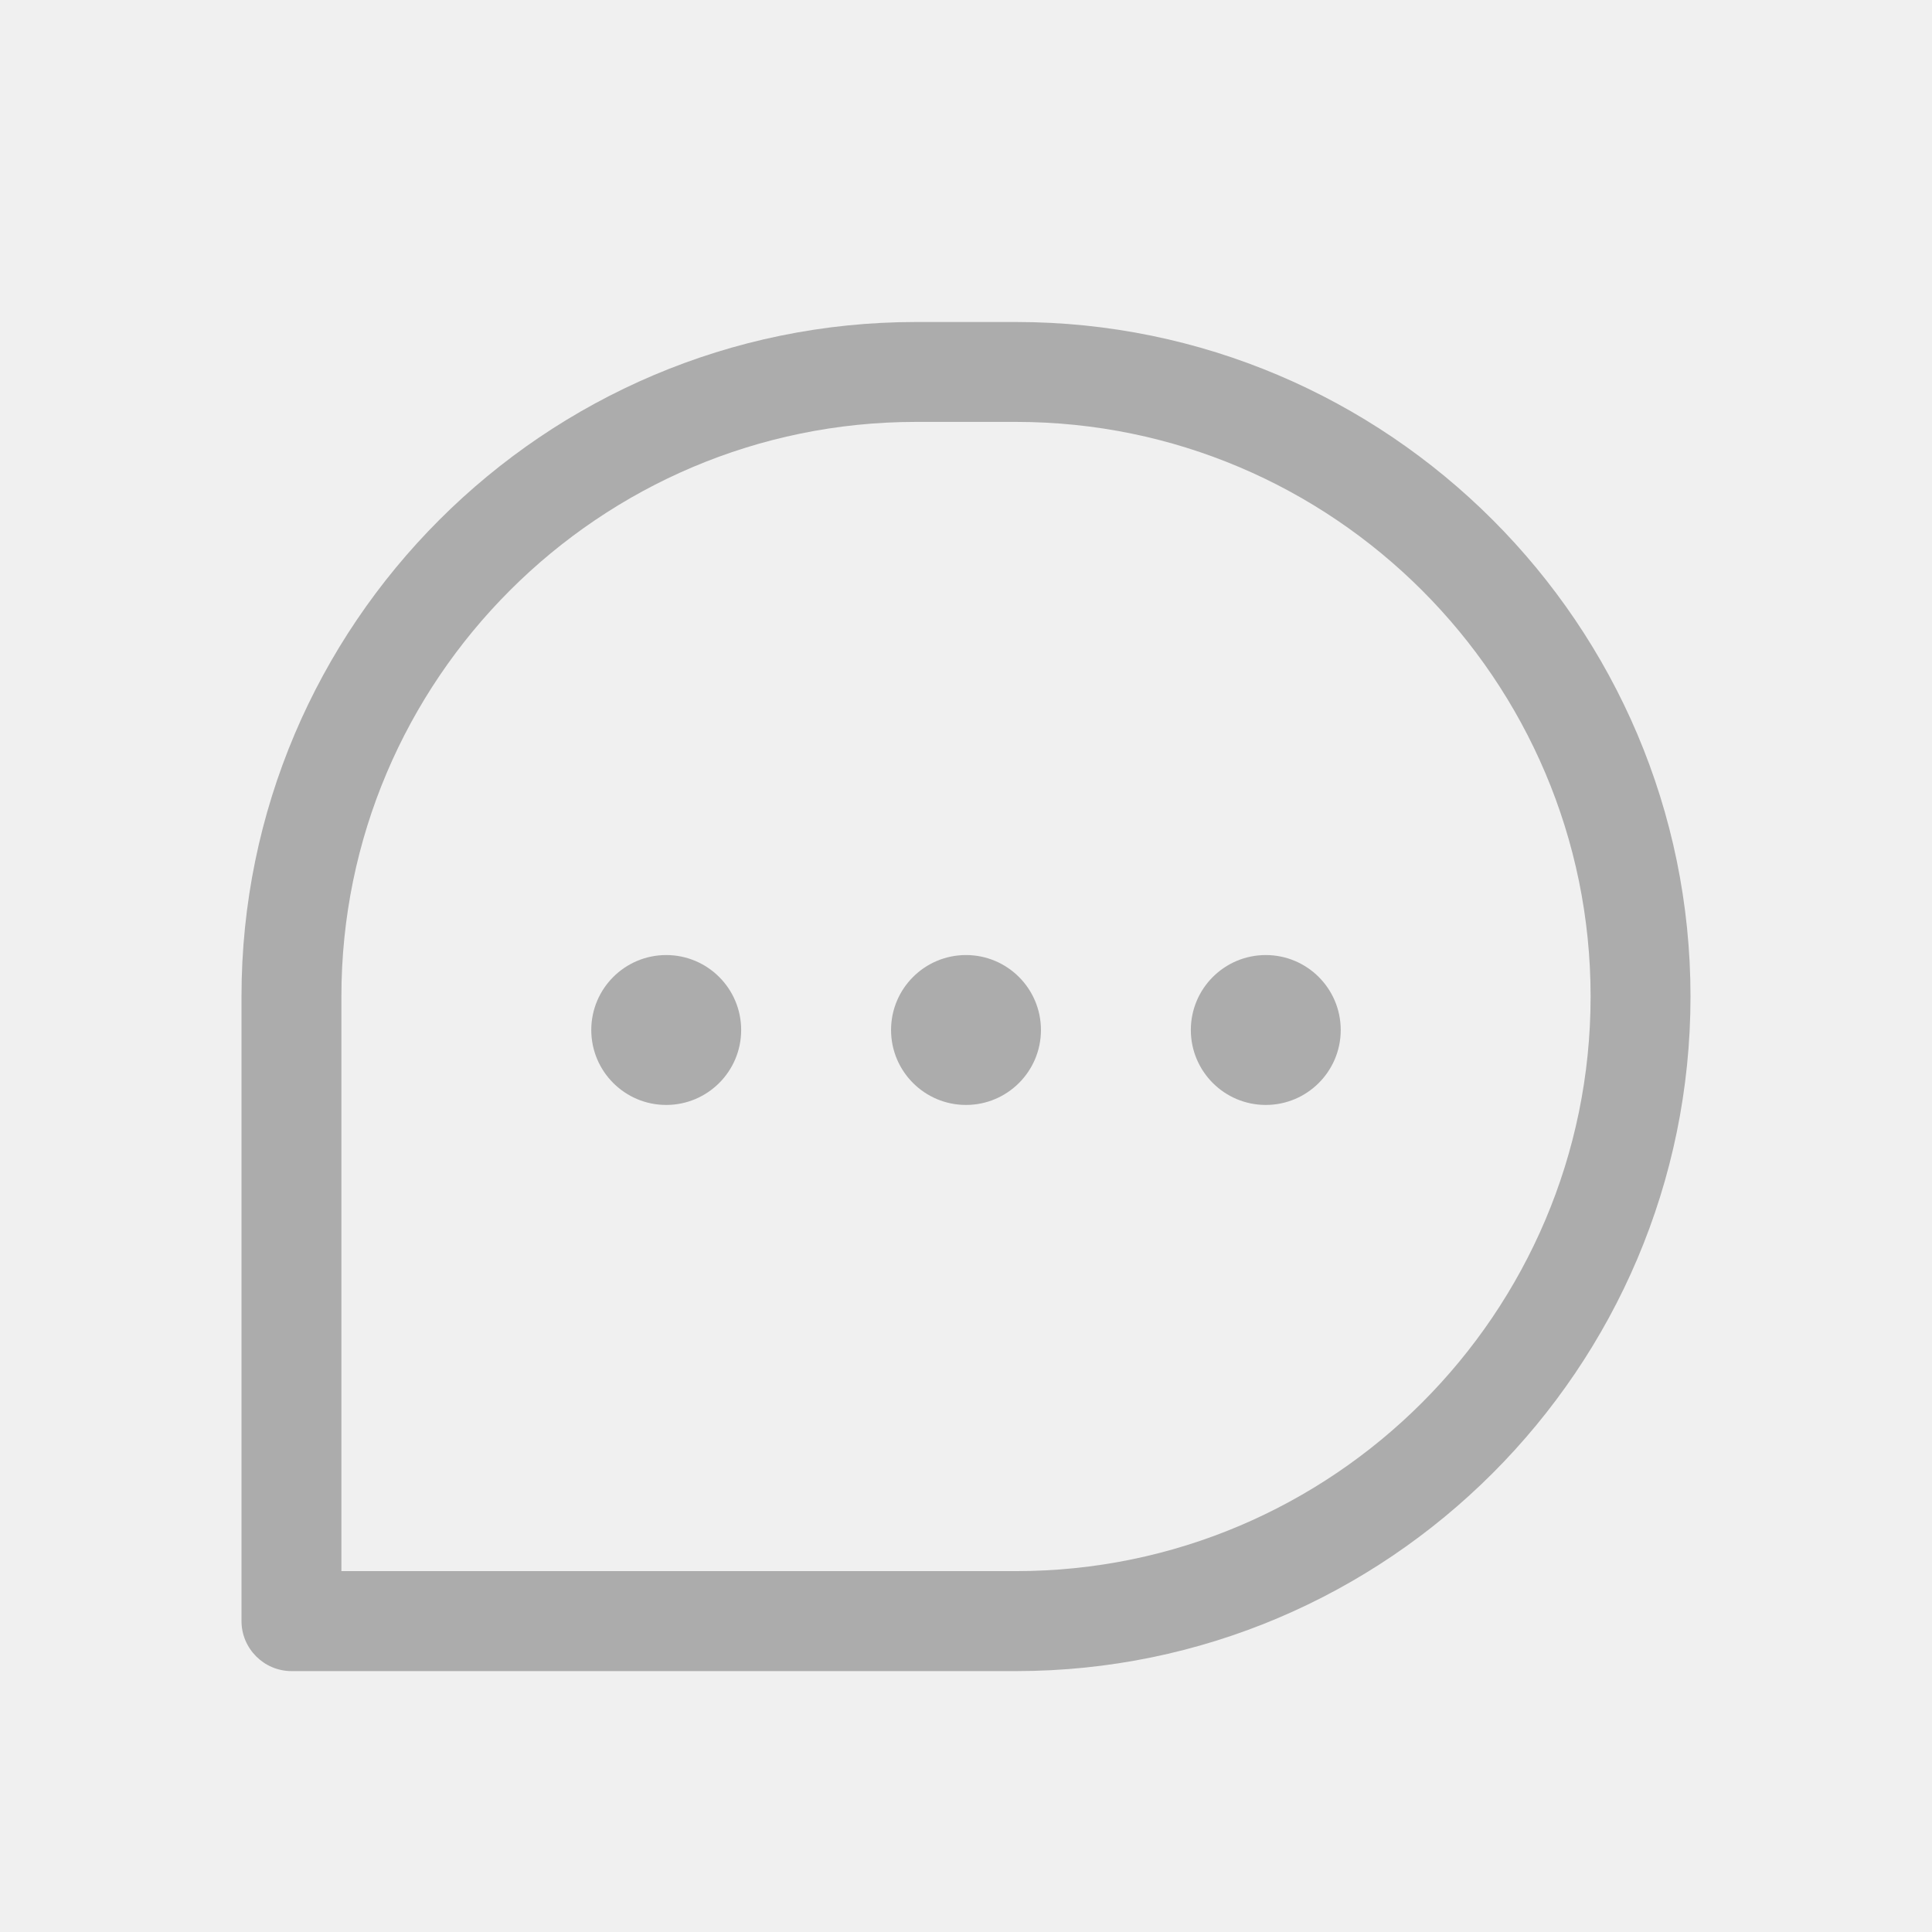
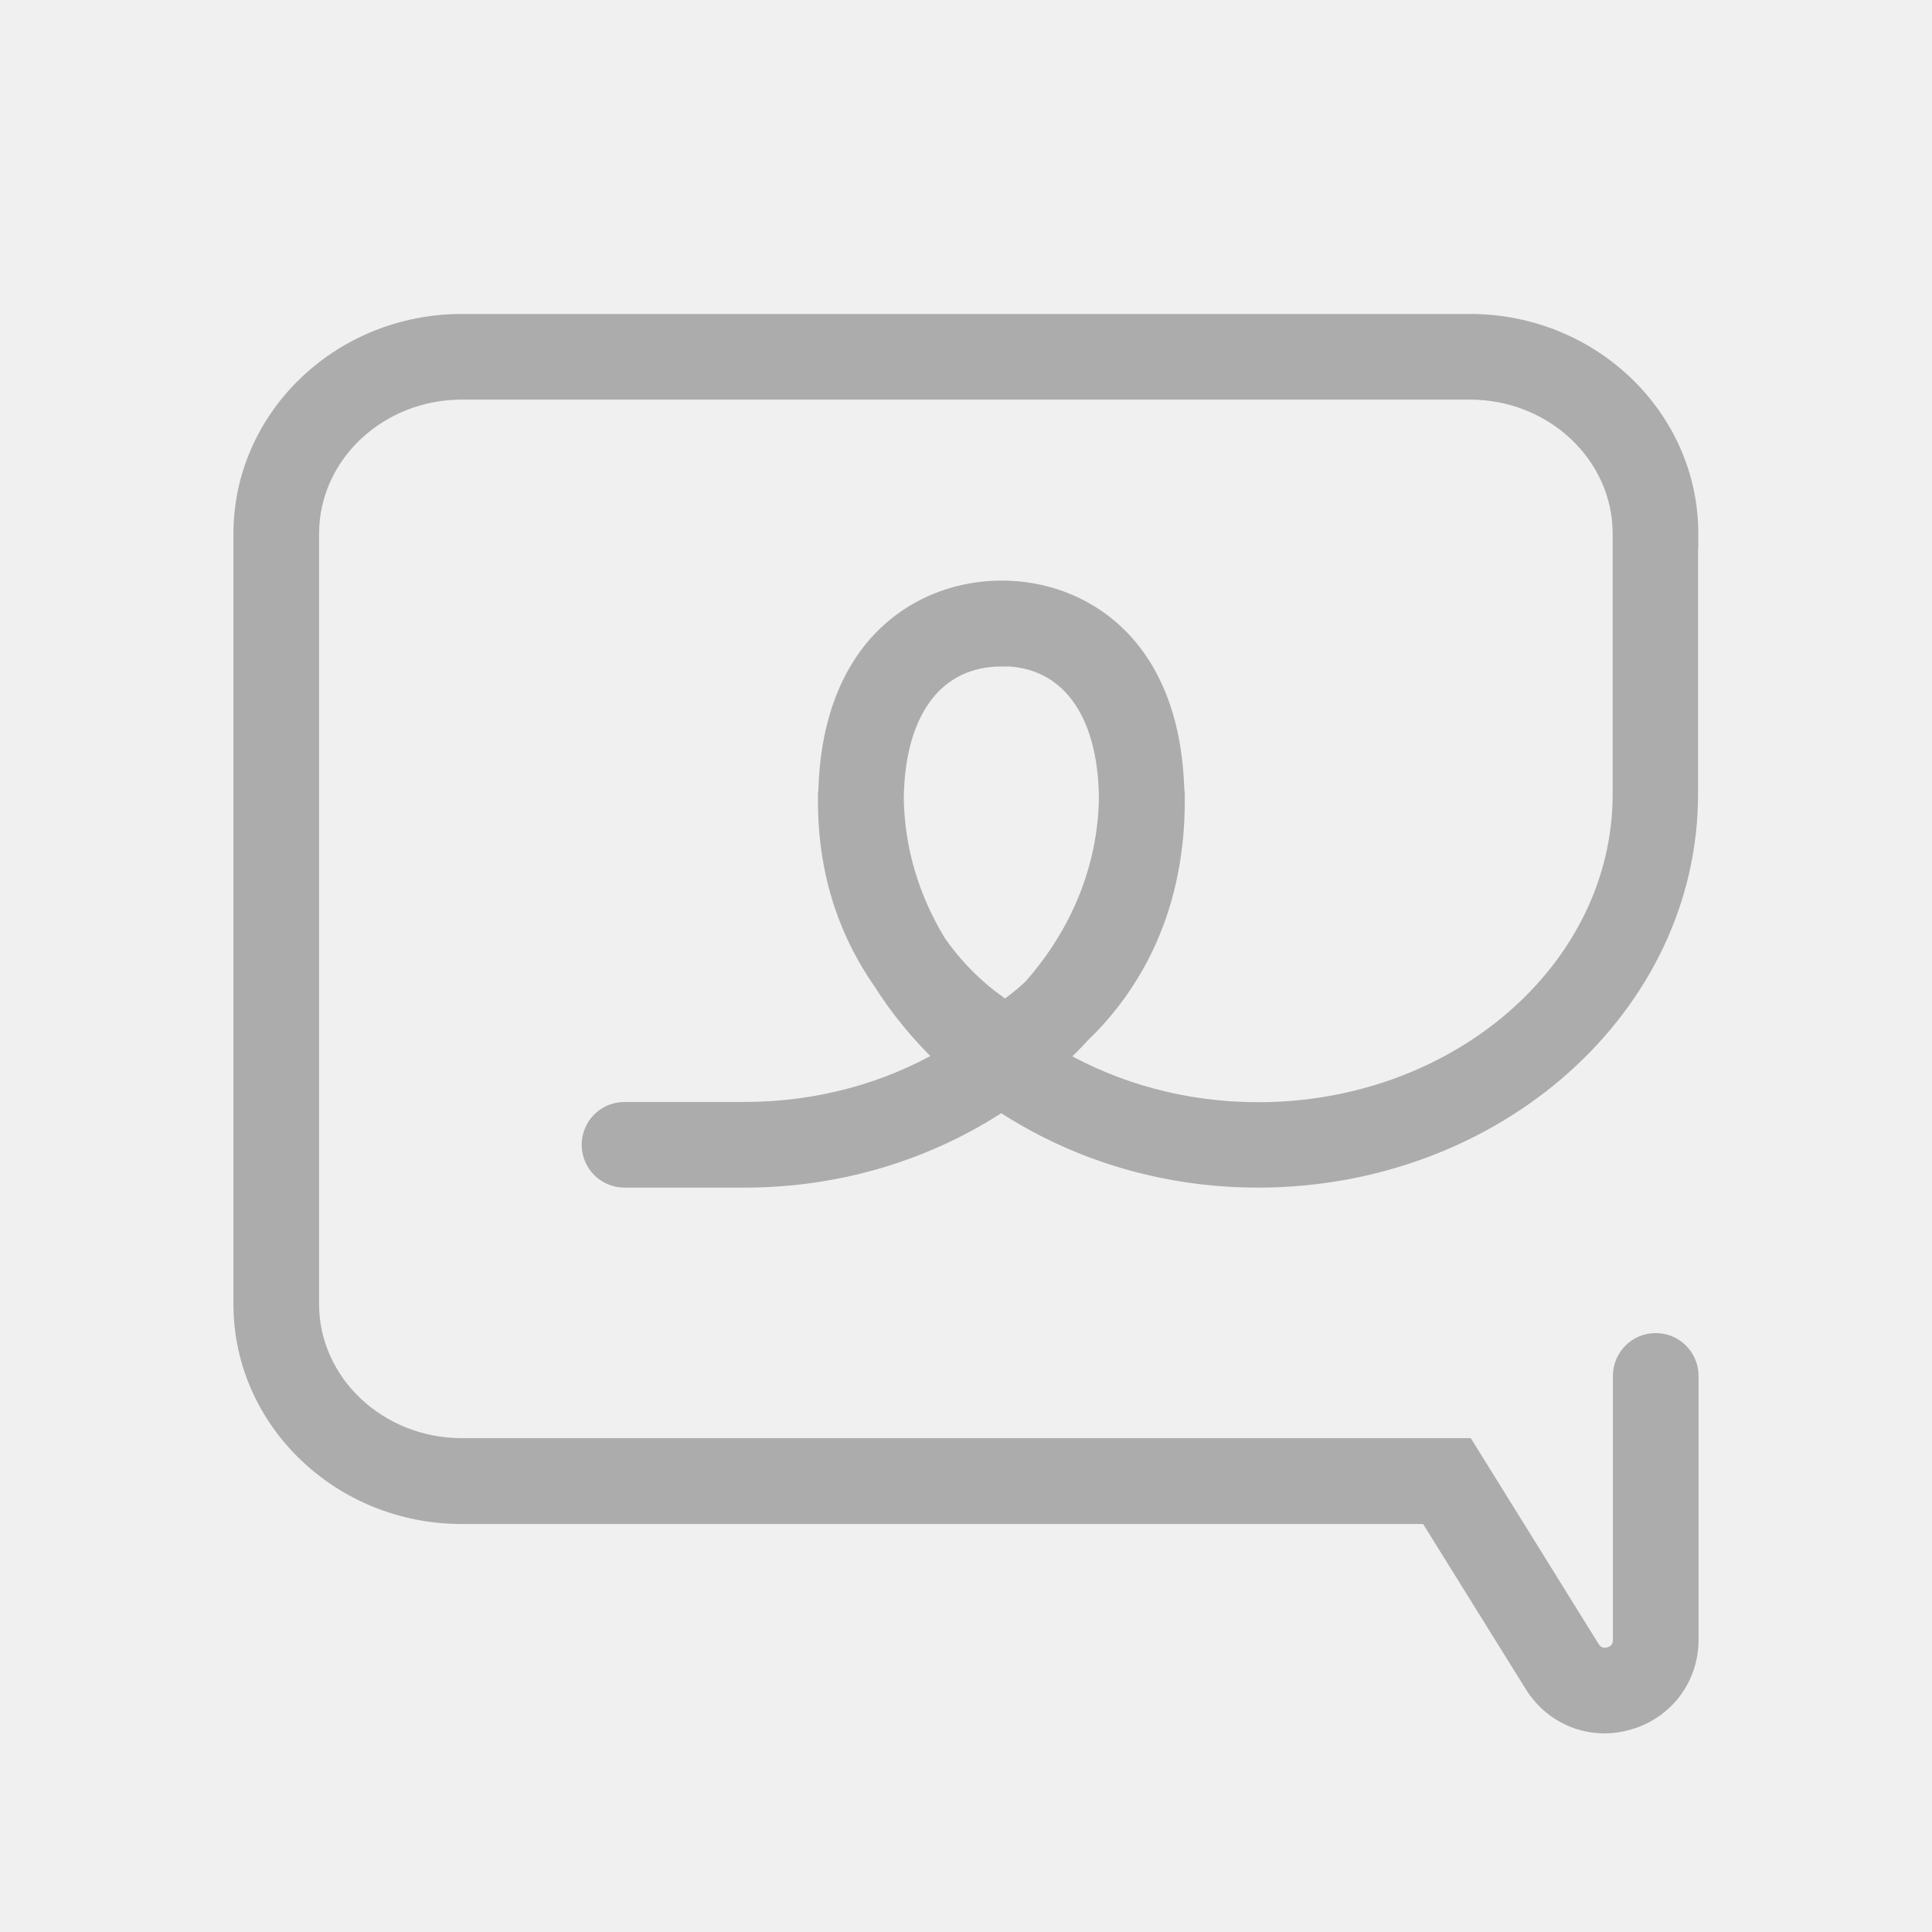
<svg xmlns="http://www.w3.org/2000/svg" width="24" height="24" viewBox="0 0 24 24" fill="none">
-   <g clip-path="url(#clip0_796_1280)">
-     <path d="M12.621 20.759H3.621C3.279 20.759 3 20.479 3 20.138V12.379C3 7.761 6.761 4 11.379 4H12.621C17.239 4 21 7.761 21 12.379C21 16.997 17.239 20.759 12.621 20.759ZM4.241 19.517H12.621C16.556 19.517 19.759 16.314 19.759 12.379C19.759 8.444 16.556 5.241 12.621 5.241H11.379C7.444 5.241 4.241 8.444 4.241 12.379V19.517Z" fill="#ACACAC" />
-     <path d="M8.276 13.726C8.79 13.726 9.207 13.309 9.207 12.795C9.207 12.281 8.79 11.864 8.276 11.864C7.762 11.864 7.345 12.281 7.345 12.795C7.345 13.309 7.762 13.726 8.276 13.726Z" fill="#ACACAC" />
-     <path d="M12 13.726C12.514 13.726 12.931 13.309 12.931 12.795C12.931 12.281 12.514 11.864 12 11.864C11.486 11.864 11.069 12.281 11.069 12.795C11.069 13.309 11.486 13.726 12 13.726Z" fill="#ACACAC" />
-     <path d="M15.724 13.726C16.238 13.726 16.655 13.309 16.655 12.795C16.655 12.281 16.238 11.864 15.724 11.864C15.21 11.864 14.793 12.281 14.793 12.795C14.793 13.309 15.21 13.726 15.724 13.726Z" fill="#ACACAC" />
-   </g>
-   <defs>
-     <clipPath id="clip0_796_1280">
-       <rect width="18" height="16.759" fill="white" transform="translate(3 4)" />
-     </clipPath>
-   </defs>
+   <path d="M20.997 6.629C20.997 5.181 19.77 4 18.261 4H5.736C4.227 4 3 5.181 3 6.629V16.203C3 17.651 4.227 18.832 5.736 18.832H17.734L19.039 20.931C19.237 21.251 19.574 21.433 19.934 21.433C20.032 21.433 20.133 21.418 20.231 21.389C20.692 21.257 21 20.848 21 20.37V17.093C21 16.853 20.807 16.66 20.568 16.66C20.329 16.66 20.136 16.853 20.136 17.093V20.37C20.136 20.5 20.047 20.543 19.995 20.56C19.94 20.574 19.842 20.583 19.773 20.474L18.215 17.965H5.736C4.705 17.965 3.864 17.173 3.864 16.2V6.629C3.864 5.656 4.705 4.864 5.736 4.864H18.261C19.292 4.864 20.133 5.656 20.133 6.629V9.855C20.133 9.855 20.133 9.858 20.133 9.861C20.133 9.861 20.133 9.864 20.133 9.867C20.133 12.029 18.114 13.792 15.629 13.792C14.716 13.792 13.866 13.553 13.155 13.144C13.253 13.052 13.348 12.957 13.437 12.859C13.981 12.338 14.618 11.419 14.618 9.947C14.618 9.93 14.618 9.916 14.618 9.898C14.618 9.887 14.618 9.878 14.618 9.867C14.618 9.849 14.615 9.835 14.612 9.818C14.56 7.974 13.423 7.312 12.444 7.312C11.464 7.312 10.324 7.974 10.266 9.812C10.266 9.829 10.261 9.846 10.261 9.867C10.261 9.878 10.261 9.89 10.261 9.901C10.261 9.918 10.261 9.936 10.261 9.953C10.261 10.924 10.569 11.658 10.946 12.197C11.162 12.539 11.424 12.856 11.723 13.141C11.012 13.55 10.163 13.789 9.25 13.789H7.758C7.519 13.789 7.326 13.982 7.326 14.221C7.326 14.46 7.519 14.653 7.758 14.653H9.25C10.445 14.653 11.545 14.299 12.438 13.709C13.331 14.299 14.431 14.653 15.626 14.653C18.587 14.653 20.994 12.505 20.994 9.864C20.994 9.864 20.994 9.861 20.994 9.858C20.994 9.858 20.994 9.855 20.994 9.852V6.627L20.997 6.629ZM12.444 8.176C13.253 8.176 13.739 8.824 13.751 9.907C13.739 10.797 13.388 11.612 12.806 12.268C12.685 12.381 12.573 12.464 12.487 12.525C12.279 12.389 11.942 12.124 11.654 11.71C11.326 11.171 11.136 10.561 11.127 9.913C11.142 8.827 11.629 8.179 12.444 8.179V8.176Z" fill="#ACACAC" stroke="#ACACAC" stroke-width="0.2" />
</svg>
